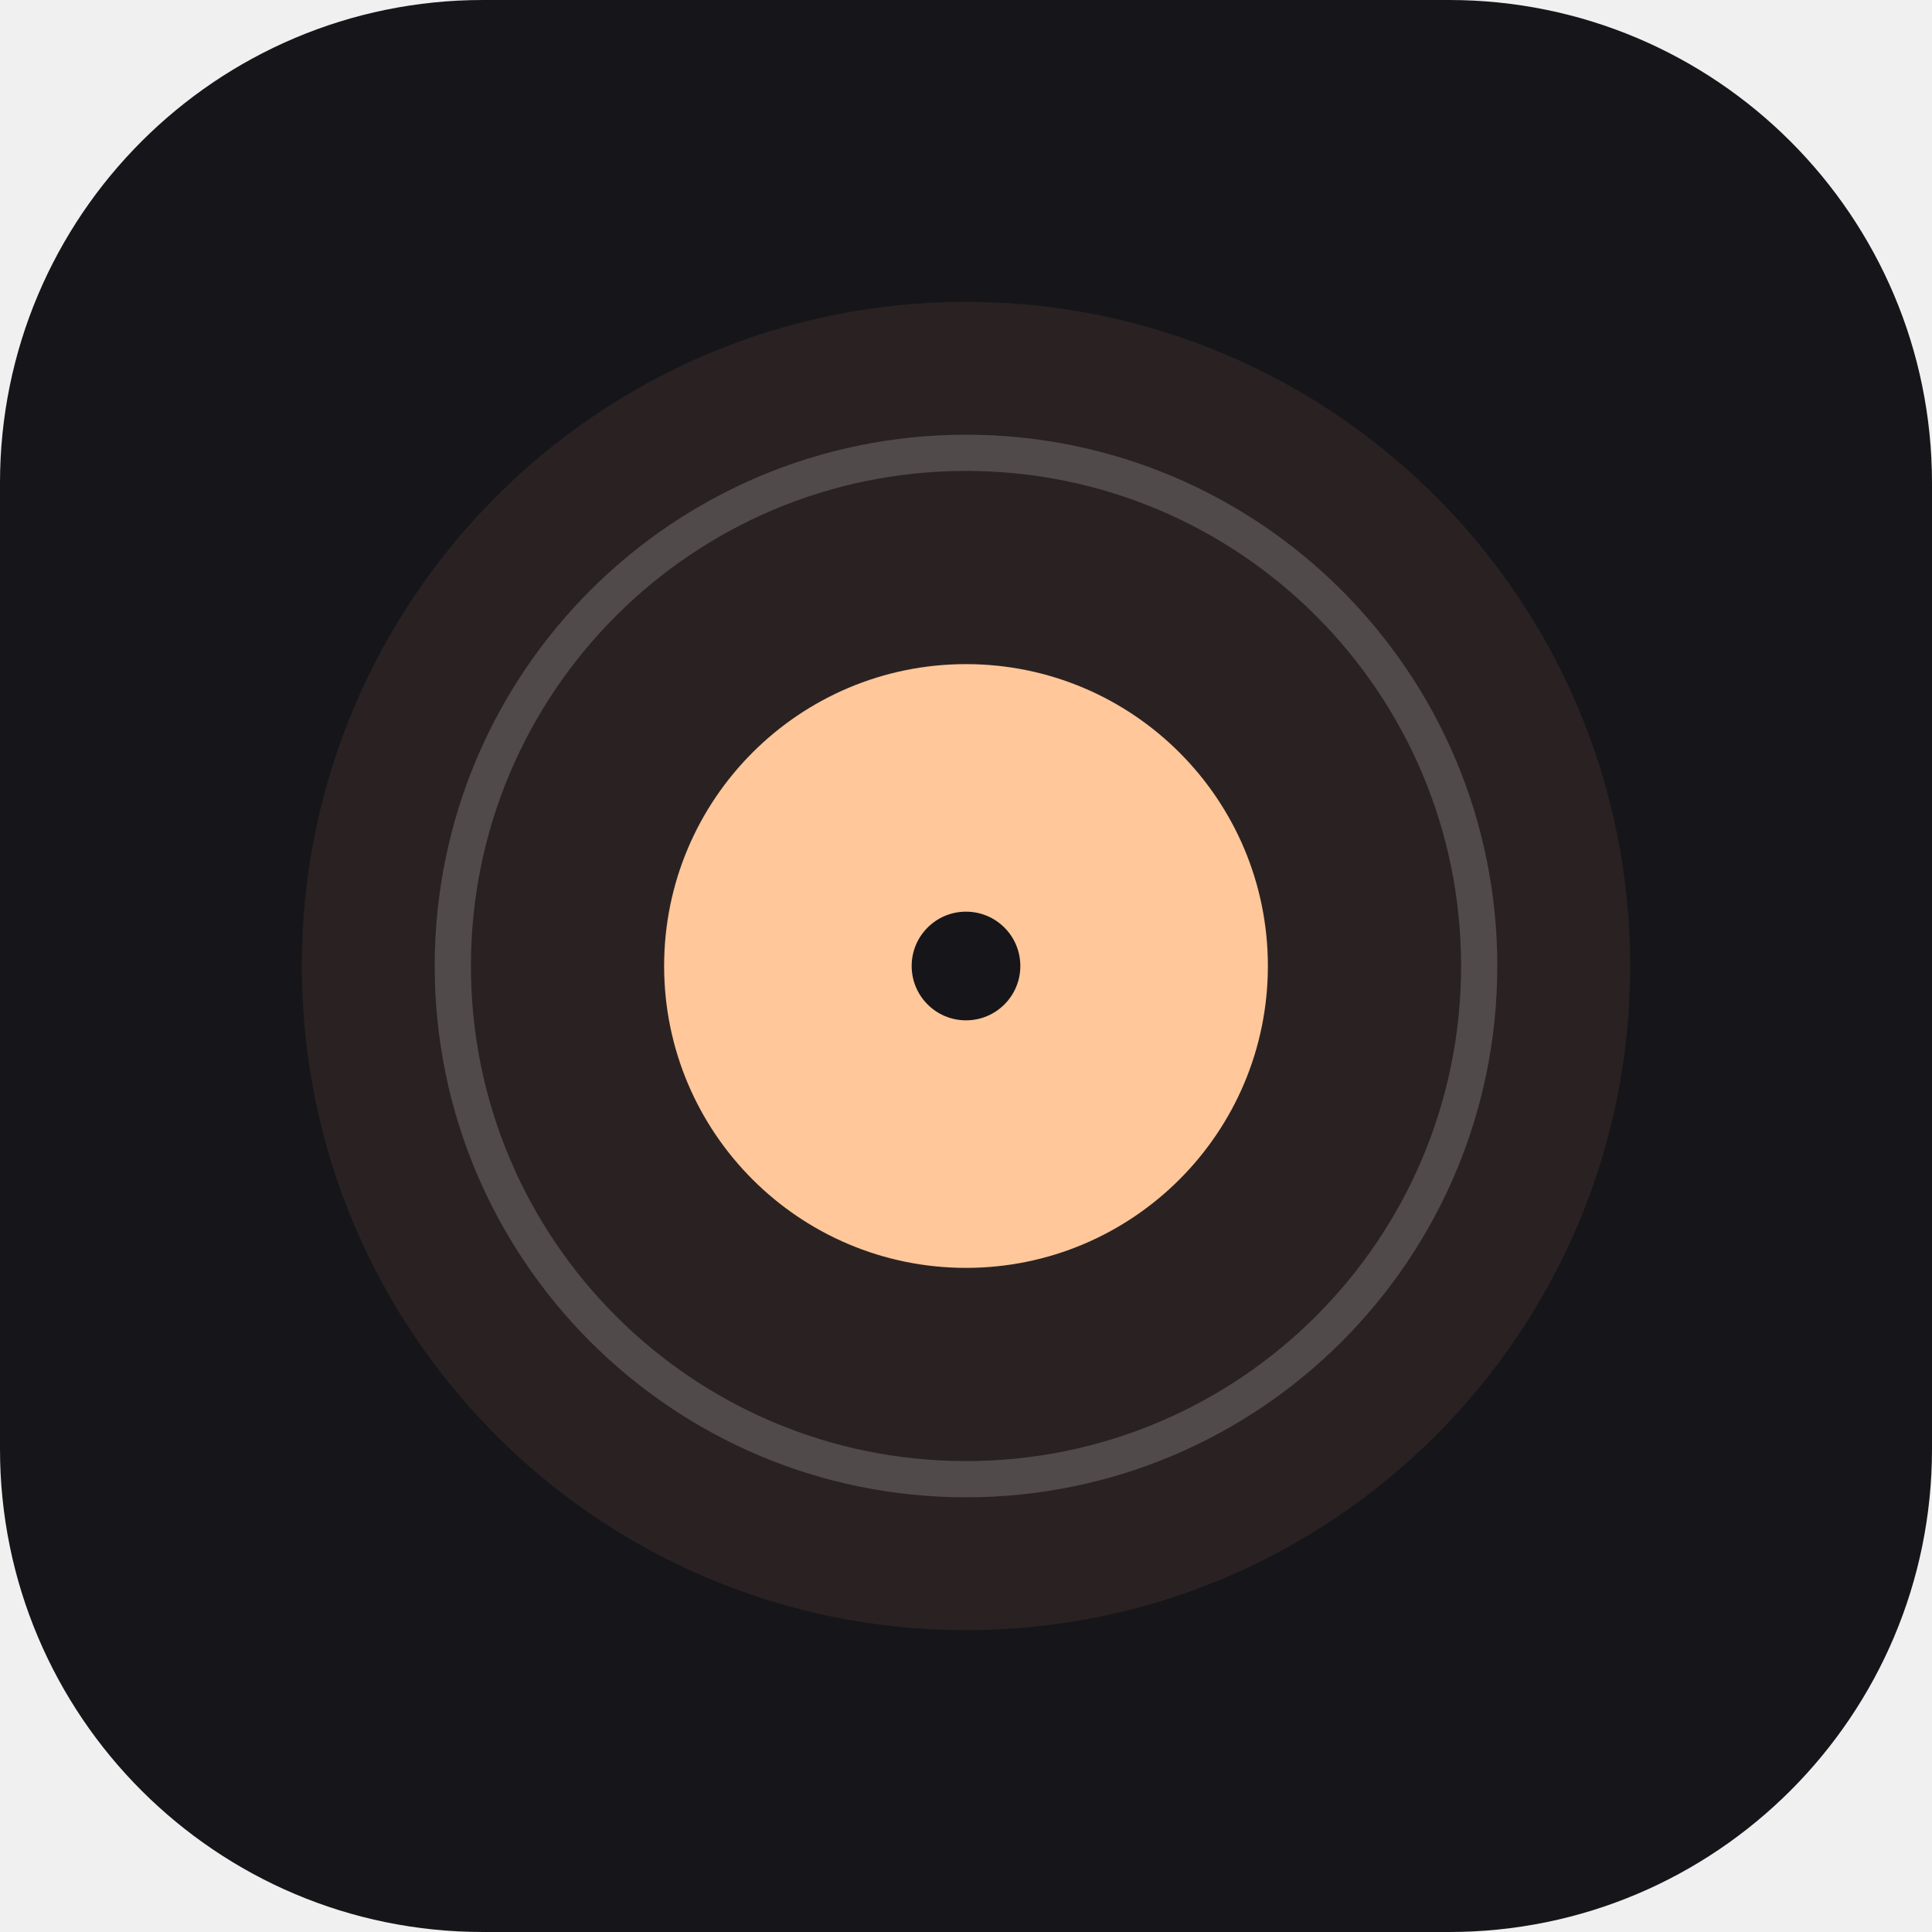
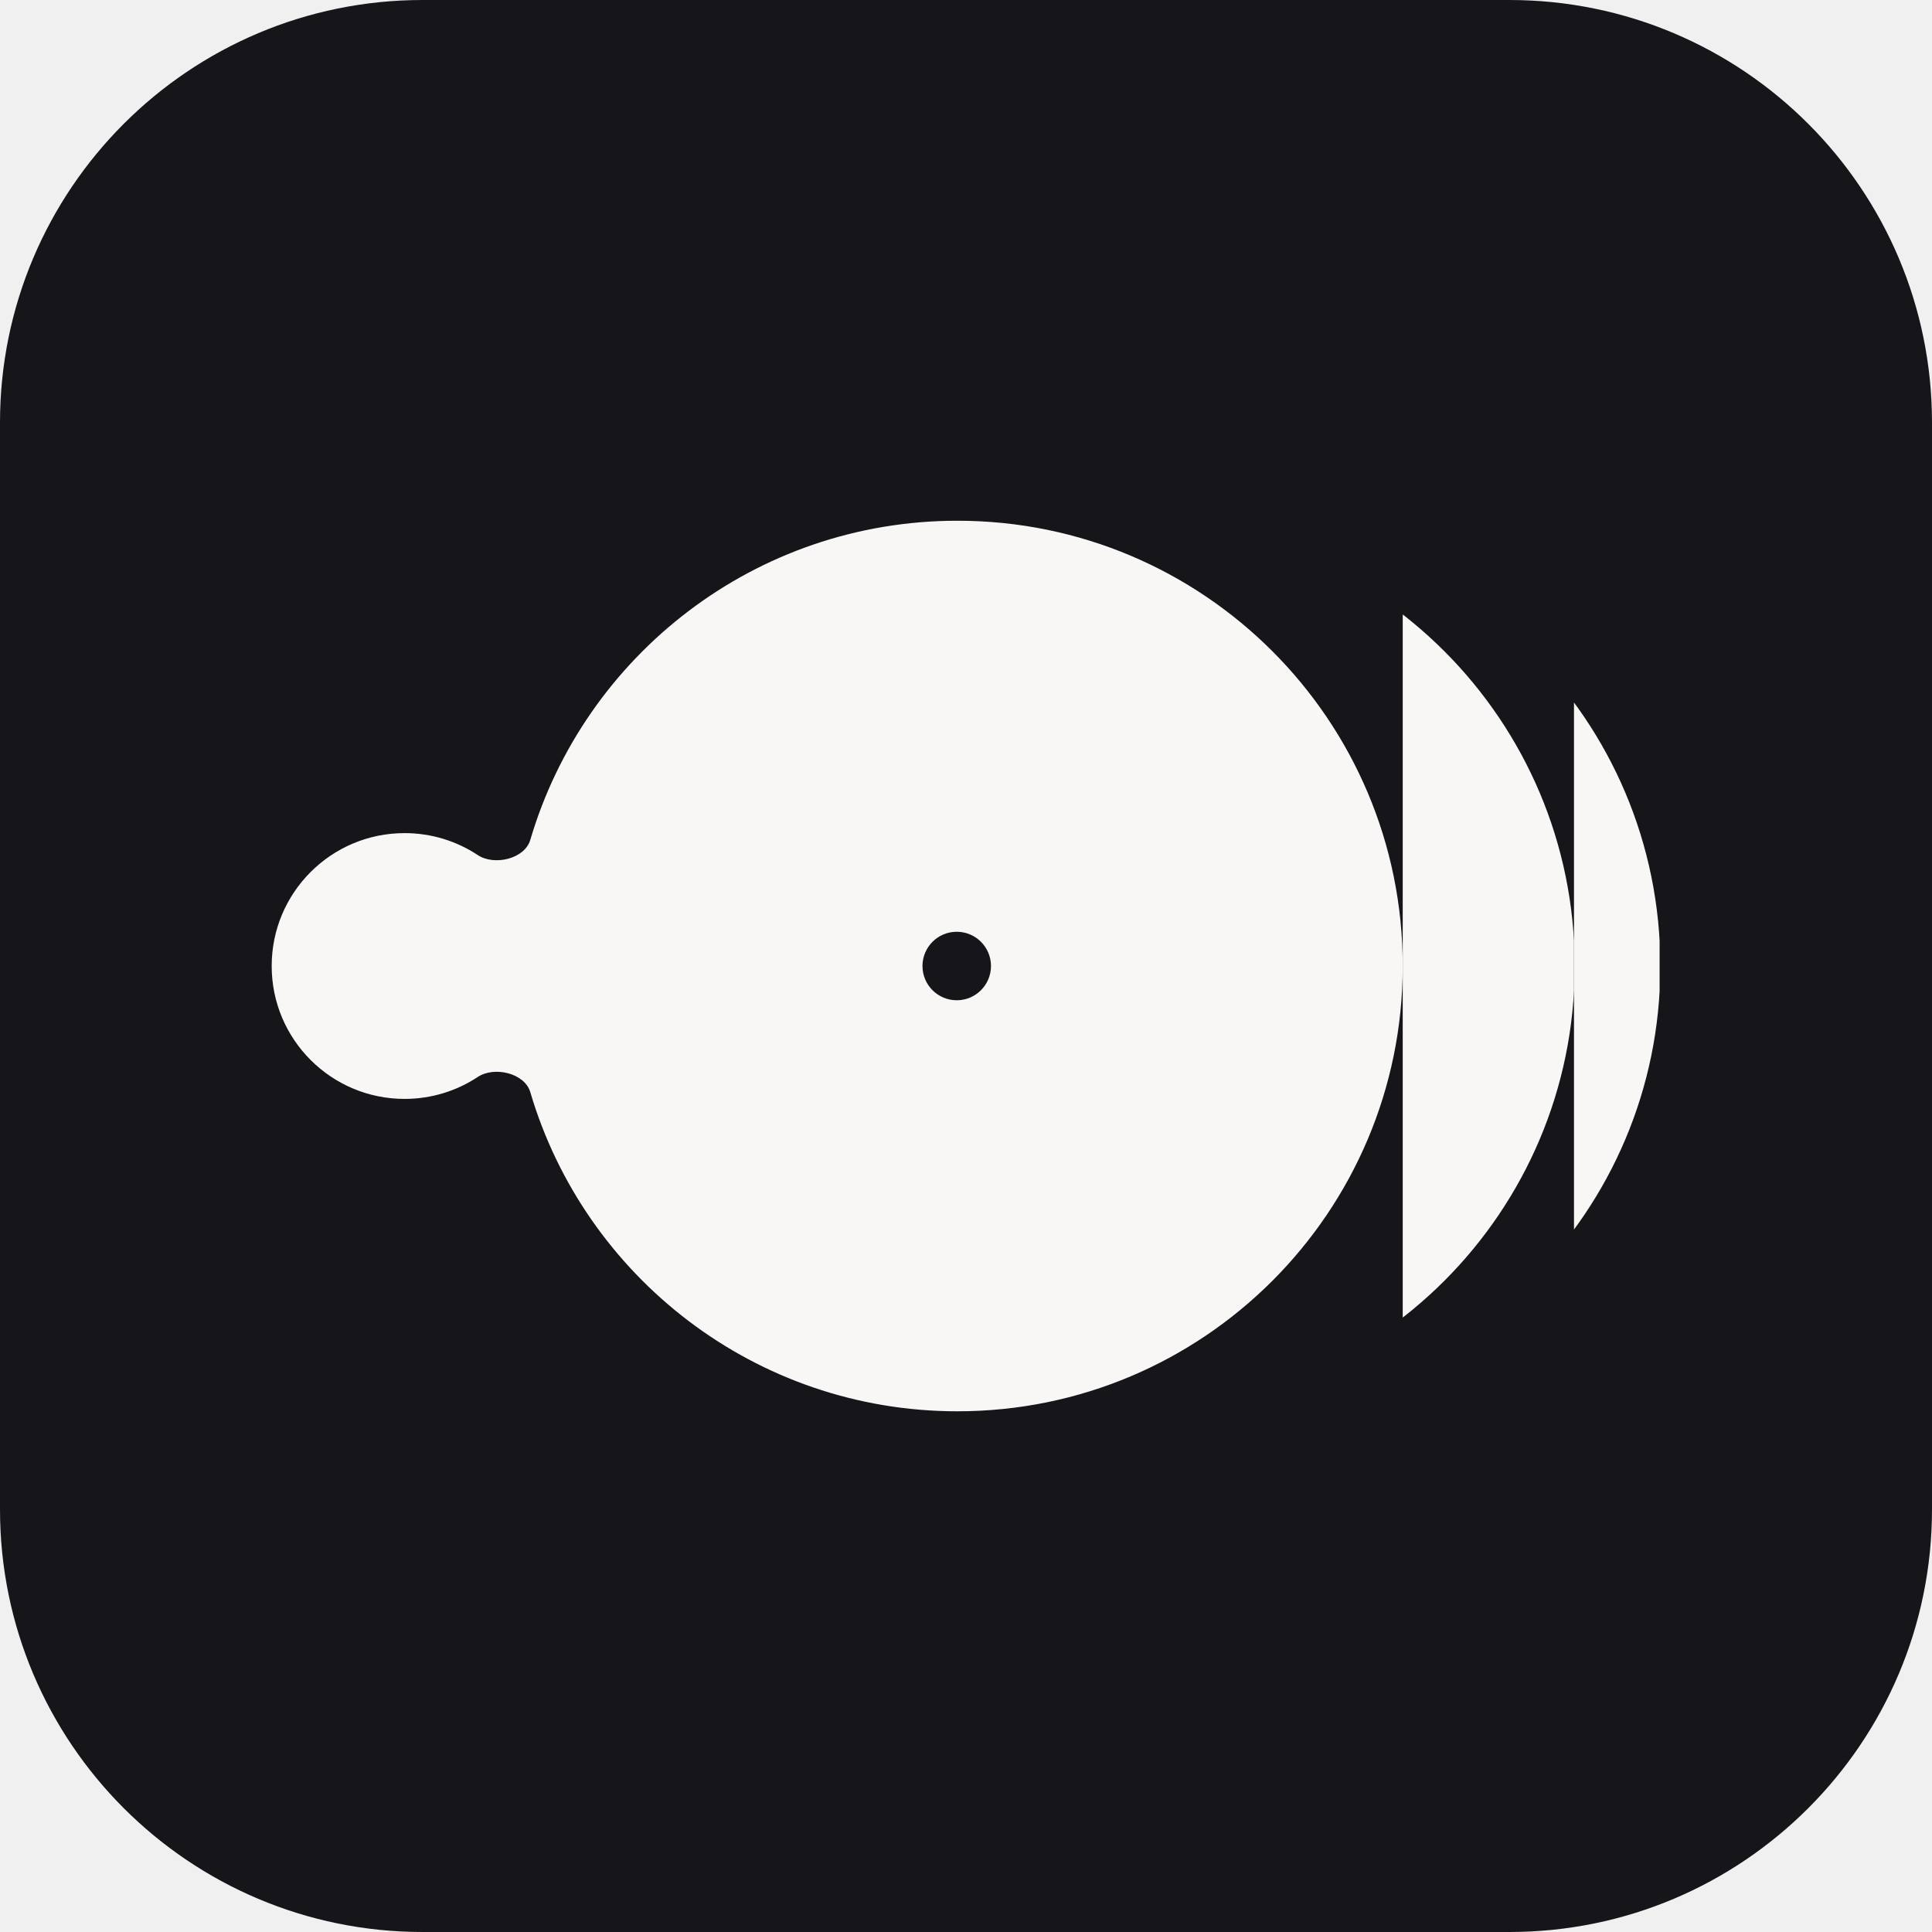
- <svg xmlns="http://www.w3.org/2000/svg" viewBox="0 0 64 64">
-   <rect width="64" height="64" rx="16" fill="#16161a" />
-   <circle cx="32" cy="32" r="22" fill="#2a2222" />
-   <circle cx="32" cy="32" r="17" fill="none" stroke="#ffffff" stroke-opacity=".18" stroke-width="1.2" />
-   <circle cx="32" cy="32" r="10" fill="#ffc79a" />
-   <circle cx="32" cy="32" r="1.8" fill="#16161a" />
+ <svg xmlns="http://www.w3.org/2000/svg" width="64" height="64" viewBox="0 0 64 64" fill="none">
+   <rect width="64" height="64" rx="14" fill="#16161a" />
+   <g transform="translate(9.00 17.25) scale(0.22693) translate(-24 -24)">
+     <path d="M124.104 24C160.003 24 189.104 53.102 189.104 89C189.104 124.898 160.003 154 124.104 154C94.6 154 69.688 134.342 61.749 107.409C60.93 104.63 56.501 103.596 54.084 105.194C51.02 107.22 47.347 108.399 43.399 108.399C32.685 108.399 24 99.714 24 89C24 78.286 32.685 69.601 43.399 69.601C47.347 69.601 51.02 70.78 54.084 72.806C56.501 74.404 60.93 73.37 61.749 70.591C69.688 43.658 94.6 24 124.104 24ZM124 84C121.239 84 119 86.239 119 89C119 91.761 121.239 94 124 94C126.761 94 129 91.761 129 89C129 86.239 126.761 84 124 84Z" fill="#f9f7f5" />
+     <g clip-path="url(#meomun-clip0)">
+       <path d="M149.208 24C185.106 24 214.208 53.102 214.208 89C214.208 124.899 185.106 154 149.208 154C119.703 154 94.791 134.342 86.852 107.409C86.033 104.629 81.604 103.596 79.187 105.194C76.124 107.22 72.451 108.4 68.503 108.4C57.789 108.399 49.104 99.714 49.104 89C49.104 78.286 57.789 69.601 68.503 69.601C72.451 69.601 76.124 70.78 79.187 72.806C81.604 74.404 86.033 73.371 86.852 70.591C94.791 43.658 119.703 24 149.208 24Z" fill="#f9f7f5" />
+     </g>
+     <g clip-path="url(#meomun-clip1)">
+       <path d="M161.708 24C197.606 24 226.708 53.102 226.708 89C226.708 124.899 197.606 154 161.708 154C132.203 154 107.291 134.342 99.352 107.409C98.533 104.629 94.104 103.596 91.687 105.194C88.624 107.22 84.951 108.4 81.003 108.4C70.289 108.399 61.604 99.714 61.604 89C61.604 78.286 70.289 69.601 81.003 69.601C84.951 69.601 88.624 70.78 91.687 72.806C94.104 74.404 98.533 73.371 99.352 70.591C107.291 43.658 132.203 24 161.708 24Z" fill="#f9f7f5" />
+     </g>
+   </g>
+   <defs>
+     <clipPath id="meomun-clip0">
+       <rect x="189.104" y="24" width="25" height="130" rx="12.5" fill="white" />
+     </clipPath>
+     <clipPath id="meomun-clip1">
+       <rect width="12.5" height="130" fill="white" transform="translate(214.104 24)" />
+     </clipPath>
+   </defs>
</svg>
